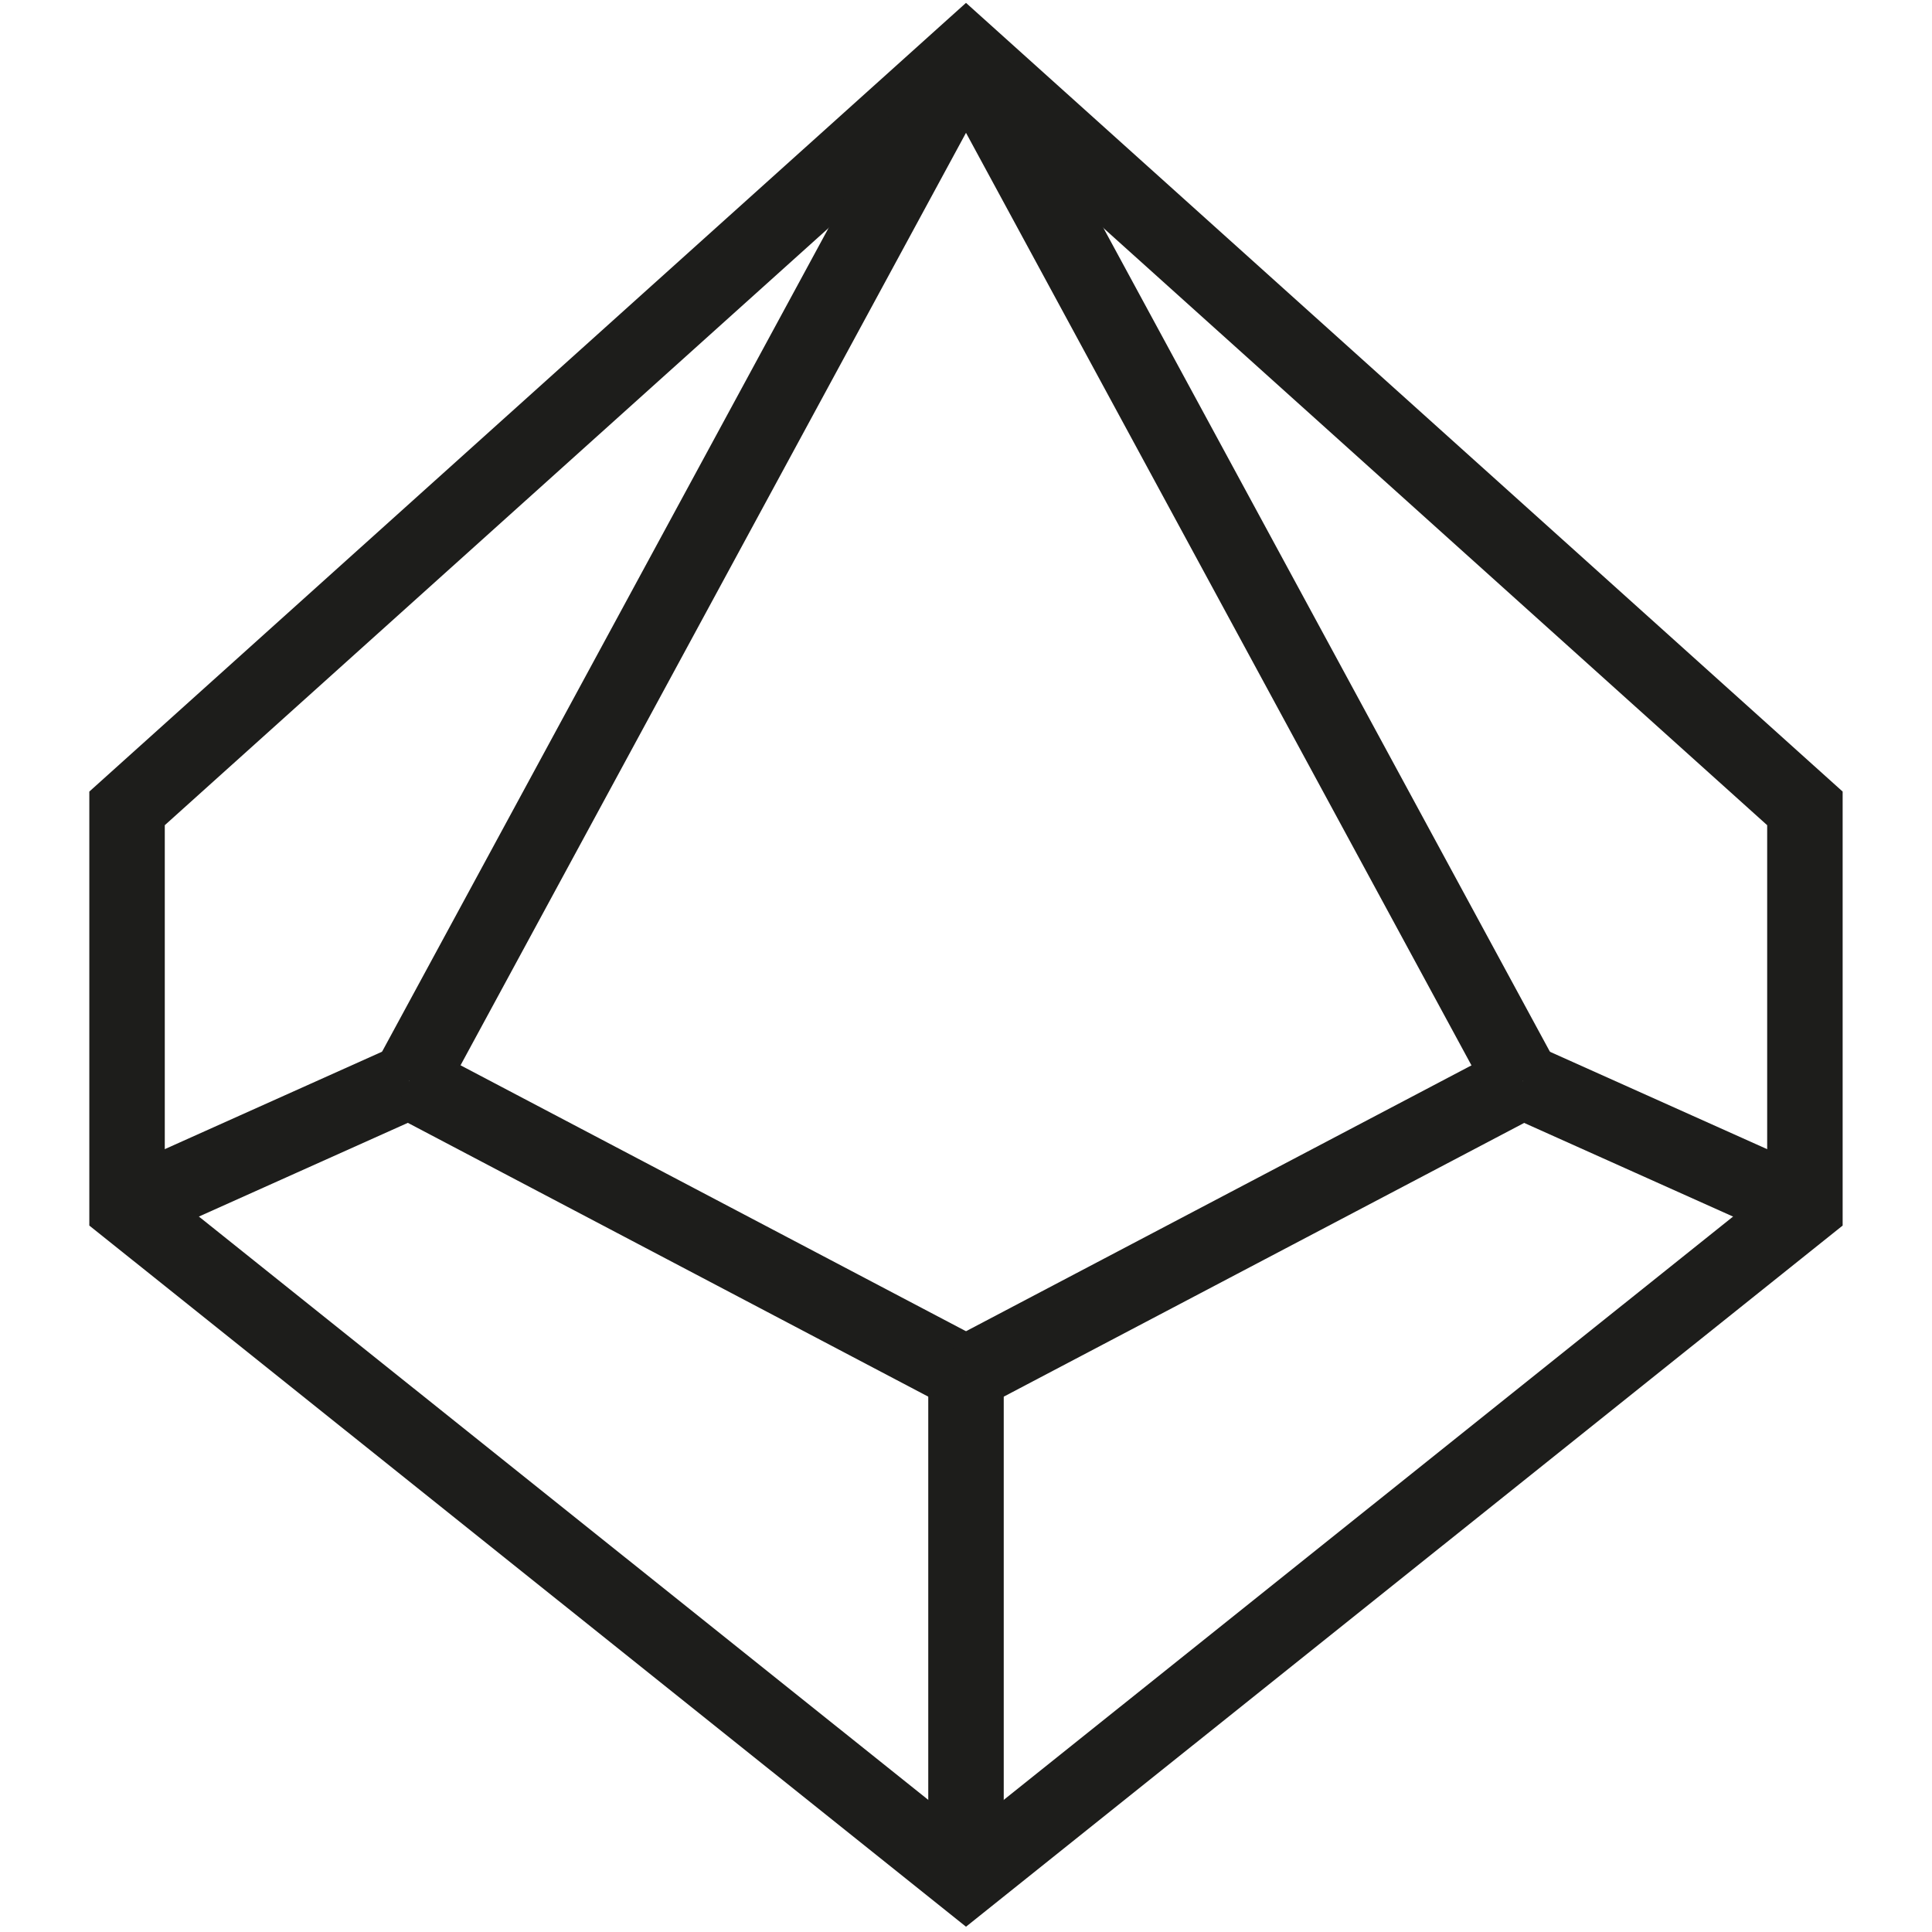
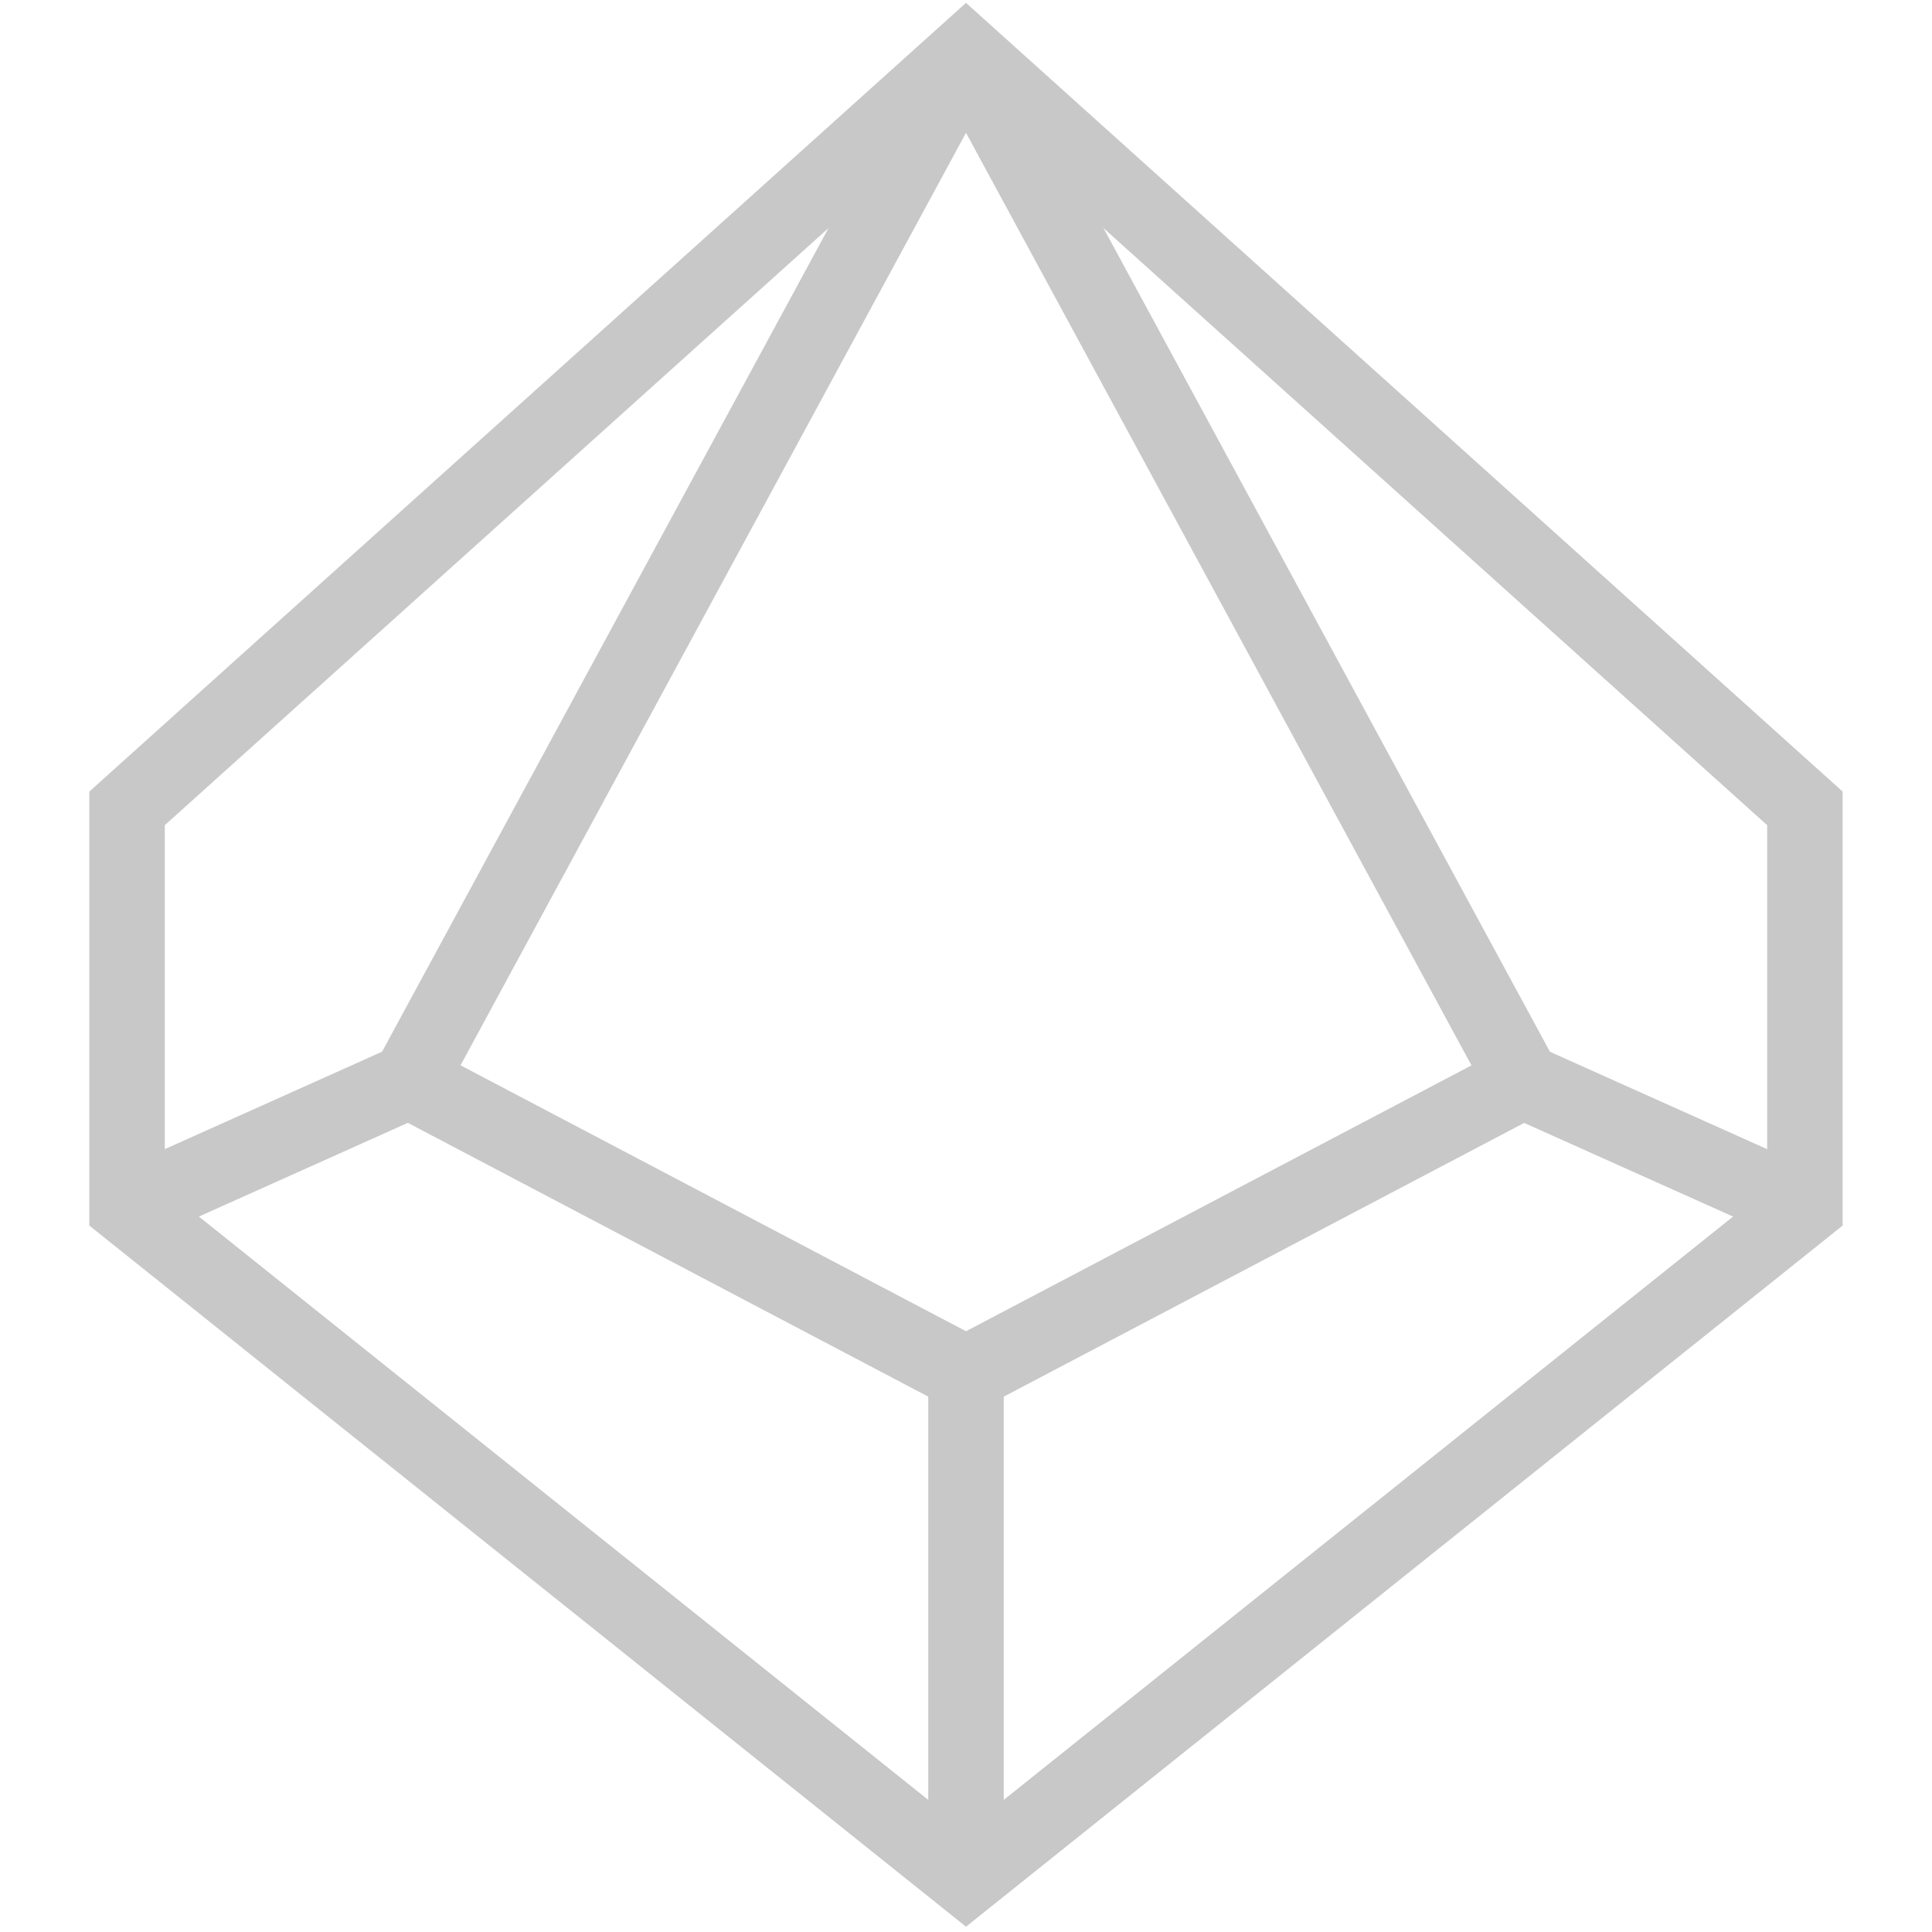
<svg xmlns="http://www.w3.org/2000/svg" viewBox="0 0 512 512">
  <defs>
-     <style>.cls-1{fill:none;stroke:#1d1d1b;stroke-miterlimit:10;stroke-width:20px;}</style>
+     <style>.cls-1{fill:none;stroke:#c8c8c8;stroke-miterlimit:10;stroke-width:20px;}</style>
  </defs>
  <g id="Слой_4" data-name="Слой 4">
    <polygon class="cls-1" points="256 14.21 33.67 214.23 33.67 319.98 256 497.79 478.32 319.98 478.32 214.23 256 14.21" />
    <line class="cls-1" x1="256" y1="497.79" x2="256" y2="364.09" />
    <line class="cls-1" x1="33.67" y1="319.98" x2="108.43" y2="286.45" />
    <line class="cls-1" x1="256" y1="364.09" x2="108.43" y2="286.45" />
    <line class="cls-1" x1="256" y1="14.21" x2="108.43" y2="286.45" />
    <line class="cls-1" x1="478.33" y1="319.99" x2="403.57" y2="286.47" />
    <line class="cls-1" x1="256" y1="364.09" x2="403.57" y2="286.47" />
    <line class="cls-1" x1="256" y1="14.21" x2="403.57" y2="286.47" />
  </g>
</svg>
